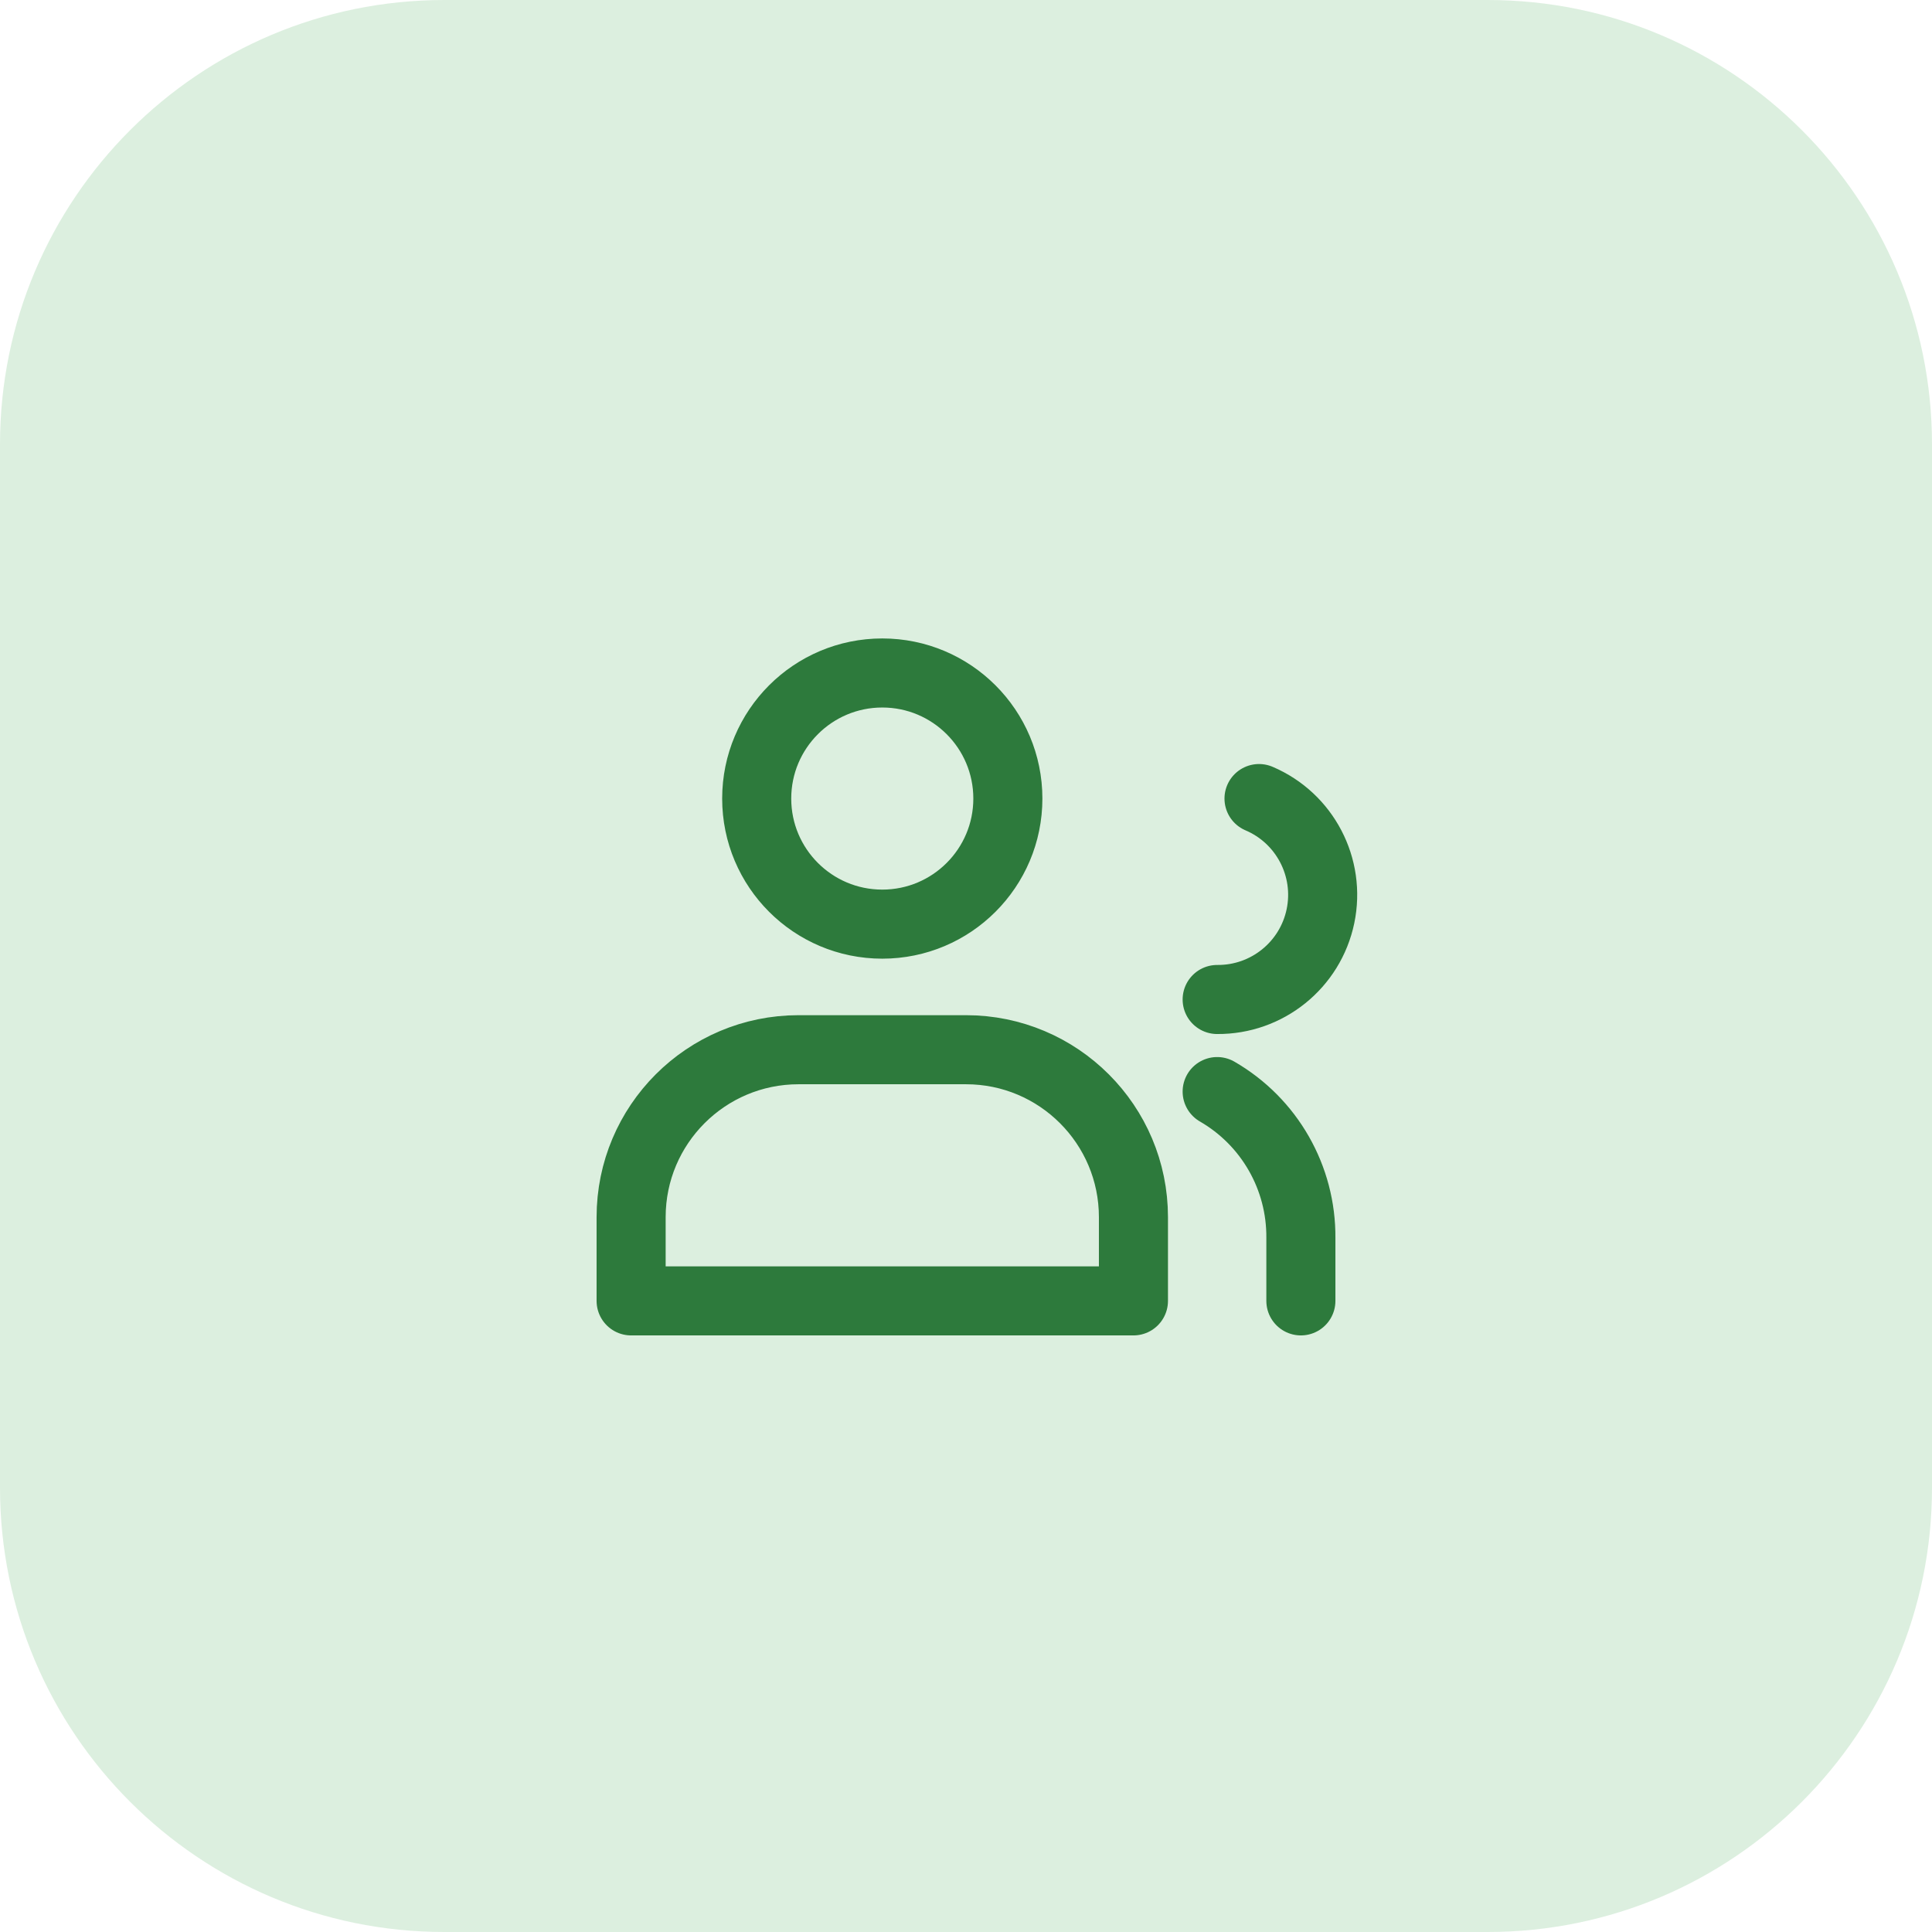
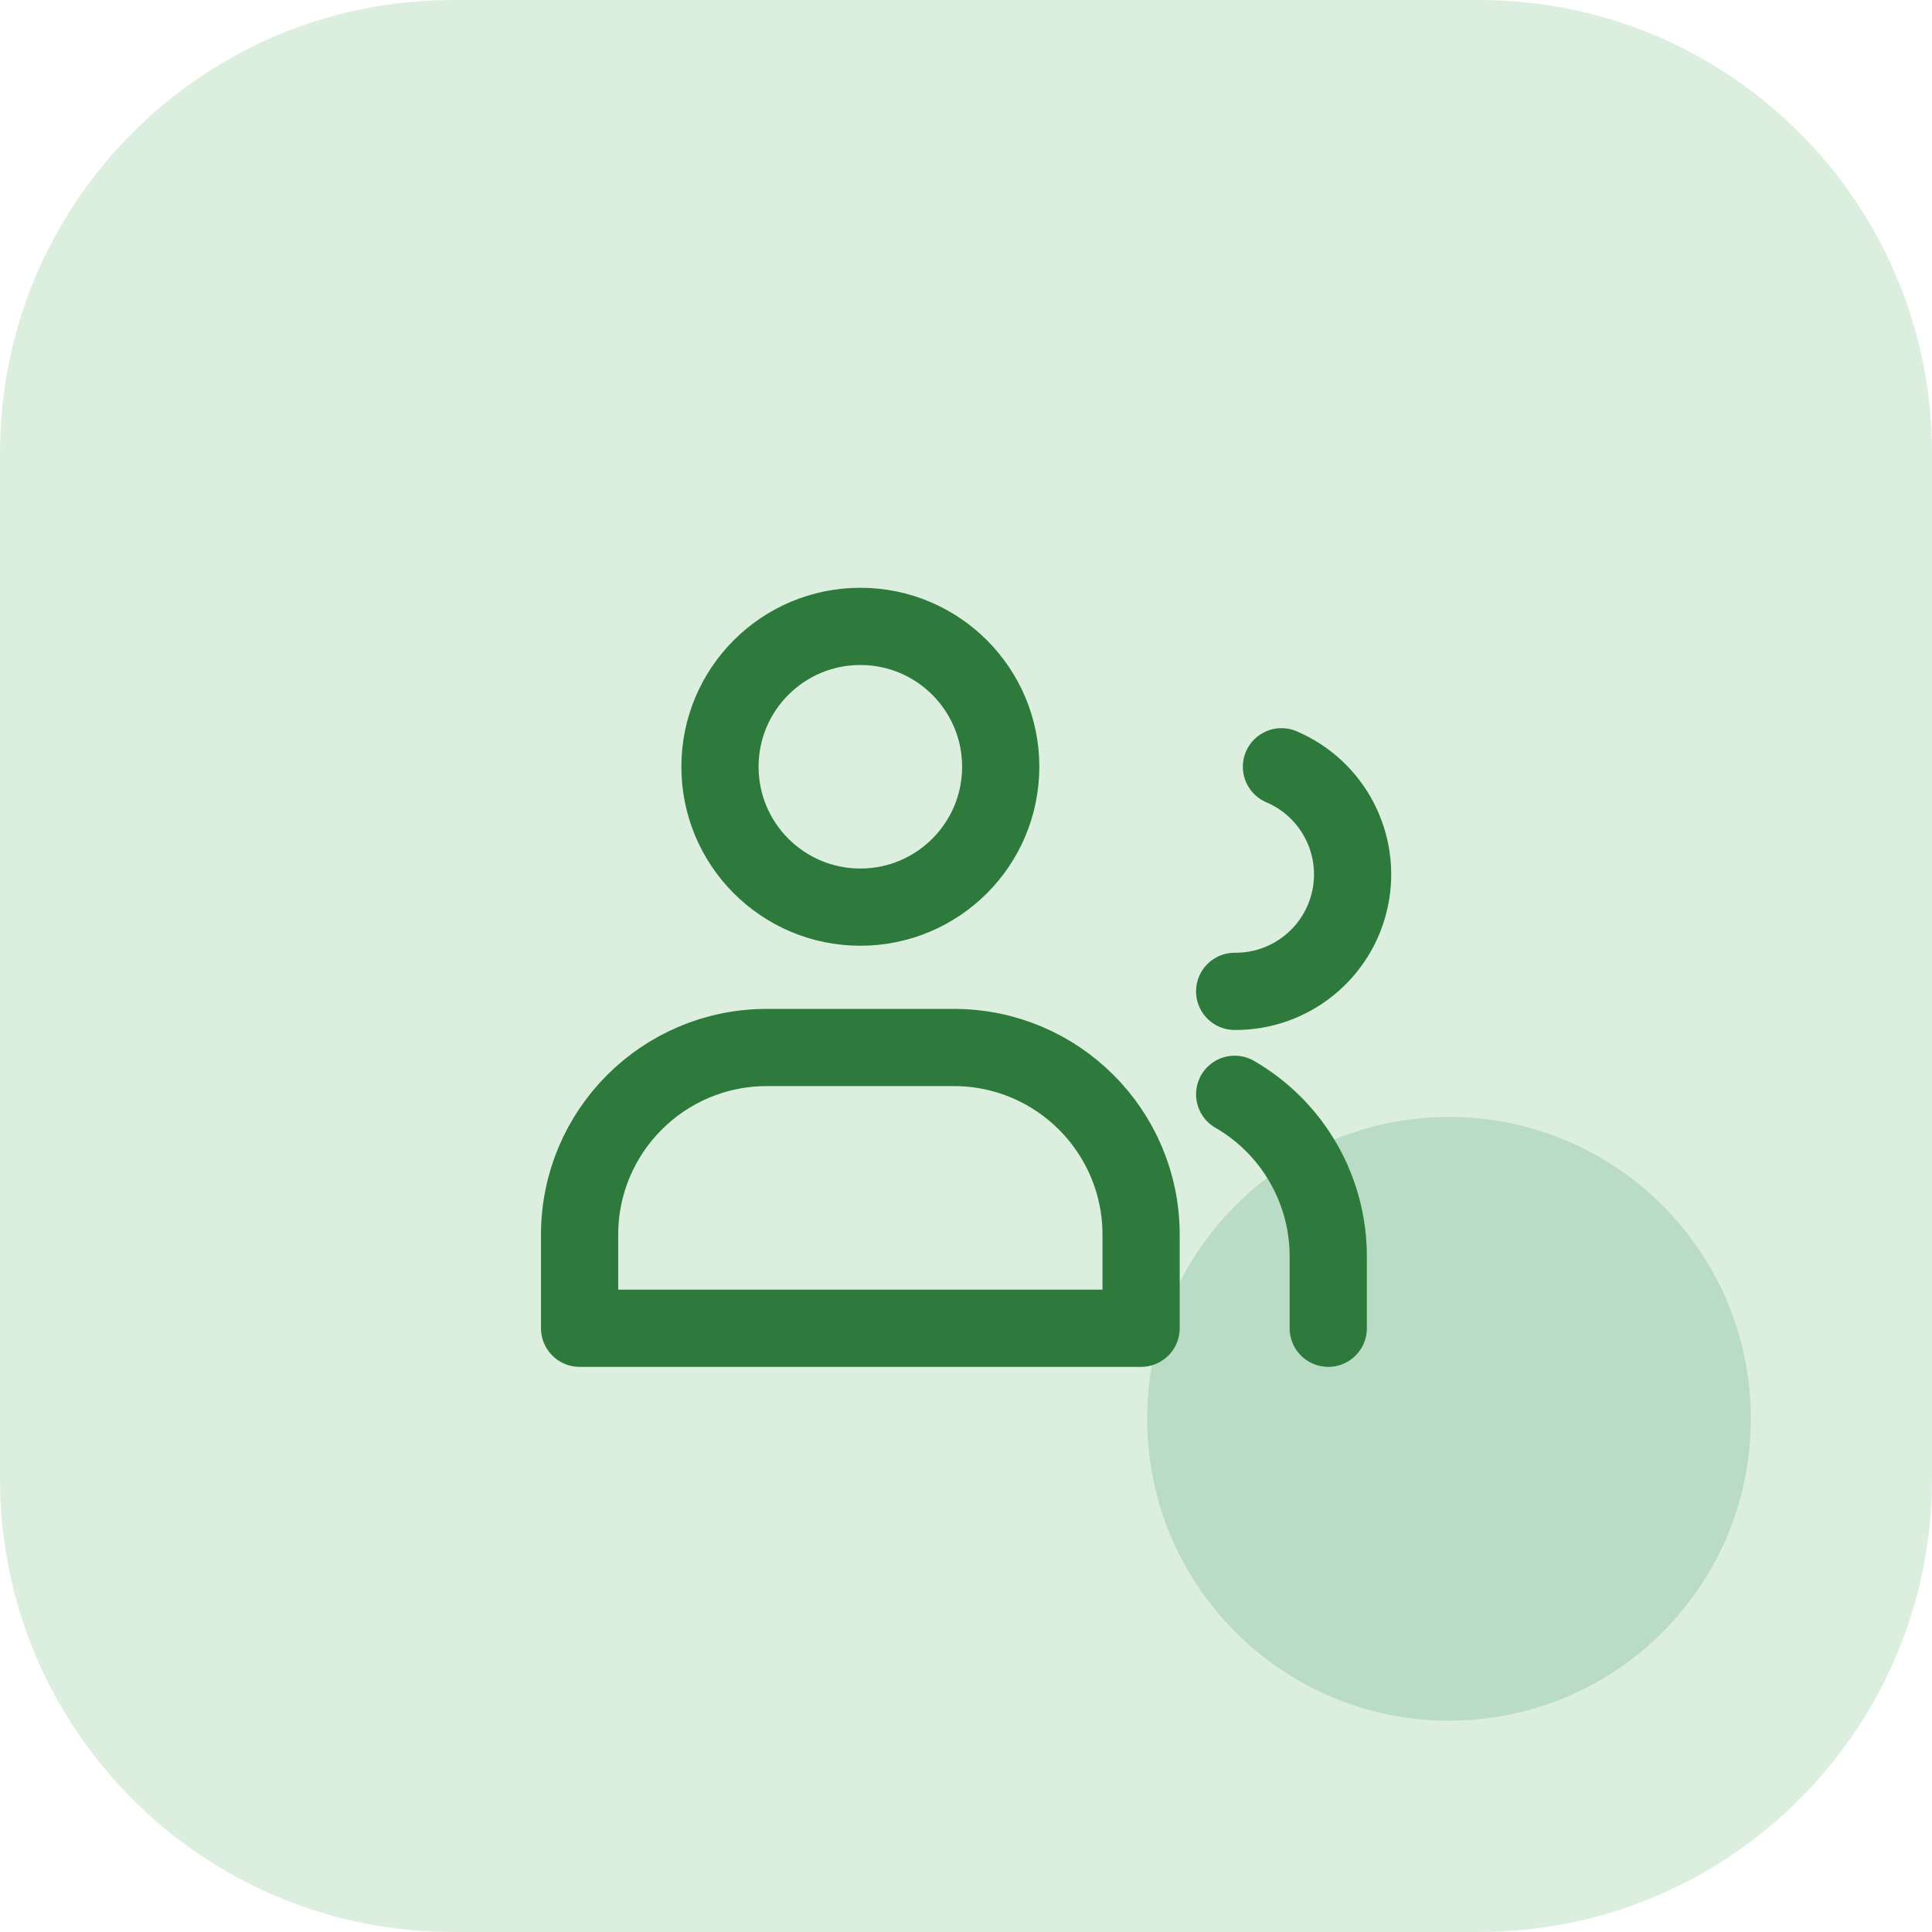
- <svg xmlns="http://www.w3.org/2000/svg" width="48" height="48" preserveAspectRatio="xMidYMid slice" viewBox="0 0 48 48">
-   <rect width="48" height="48" fill="#dcefdf" rx="11.04" />
-   <path fill="none" stroke="#2d7a3c" stroke-linecap="round" stroke-linejoin="round" stroke-width="1.716" d="M28.16 32.32H15.68v-2.08a4.16 4.16 0 0 1 4.16-4.16H24a4.16 4.16 0 0 1 4.16 4.16zm-3.12-12.48a3.12 3.12 0 1 1-6.24 0 3.12 3.12 0 0 1 6.24 0m6.24 0a2.6 2.6 0 0 1-1.04 4.992m0 2.288a4.16 4.16 0 0 1 2.08 3.64v1.56" />
+ <svg xmlns="http://www.w3.org/2000/svg" width="48" height="48" preserveAspectRatio="xMidYMid slice" viewBox="0 0 64 64">
+   <rect width="64" height="64" fill="#dcefdf" rx="15" />
+   <circle cx="48" cy="47" r="10" fill="#bbdcc4" />
+   <path fill="none" stroke="#2d7a3c" stroke-linecap="round" stroke-linejoin="round" stroke-width="2.558" d="M37.8 44H19.2v-3.1a6.2 6.2 0 0 1 6.2-6.2h6.2a6.2 6.2 0 0 1 6.2 6.2zm-4.65-18.6a4.65 4.65 0 1 1-9.3 0 4.65 4.65 0 0 1 9.3 0m9.3 0a3.875 3.875 0 0 1-1.55 7.44m0 3.41a6.2 6.2 0 0 1 3.1 5.425V44" />
</svg>
